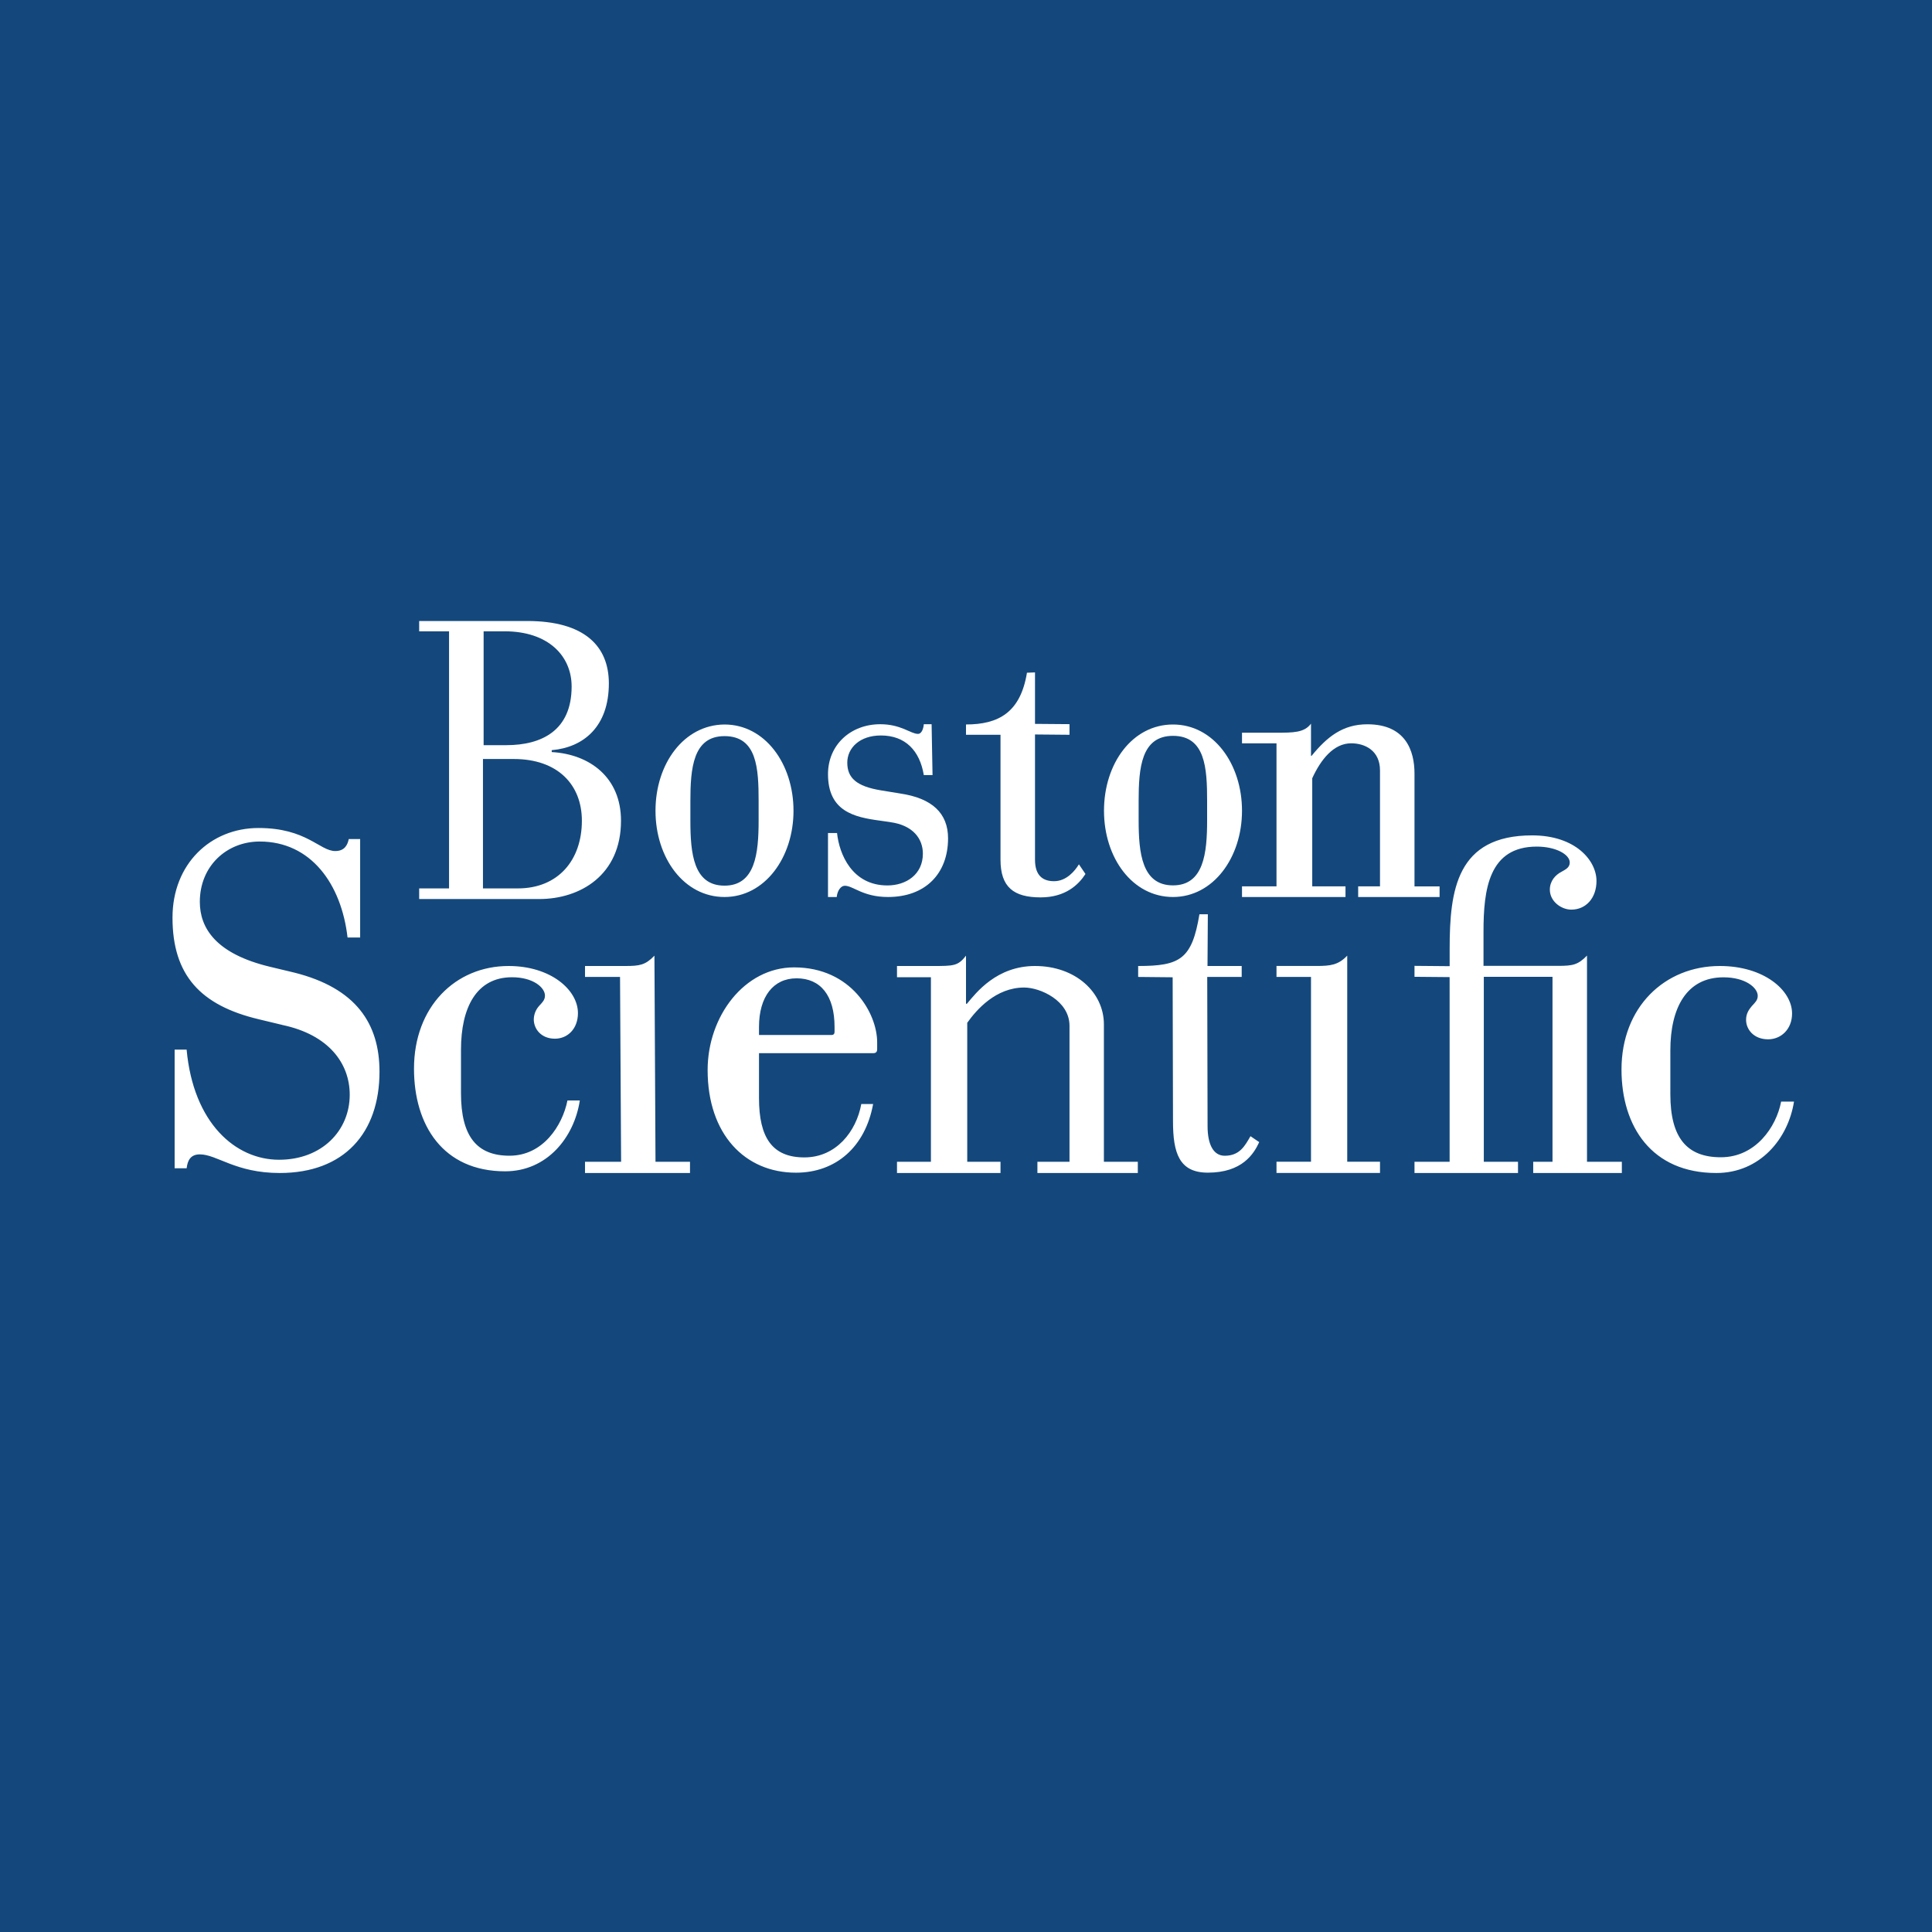
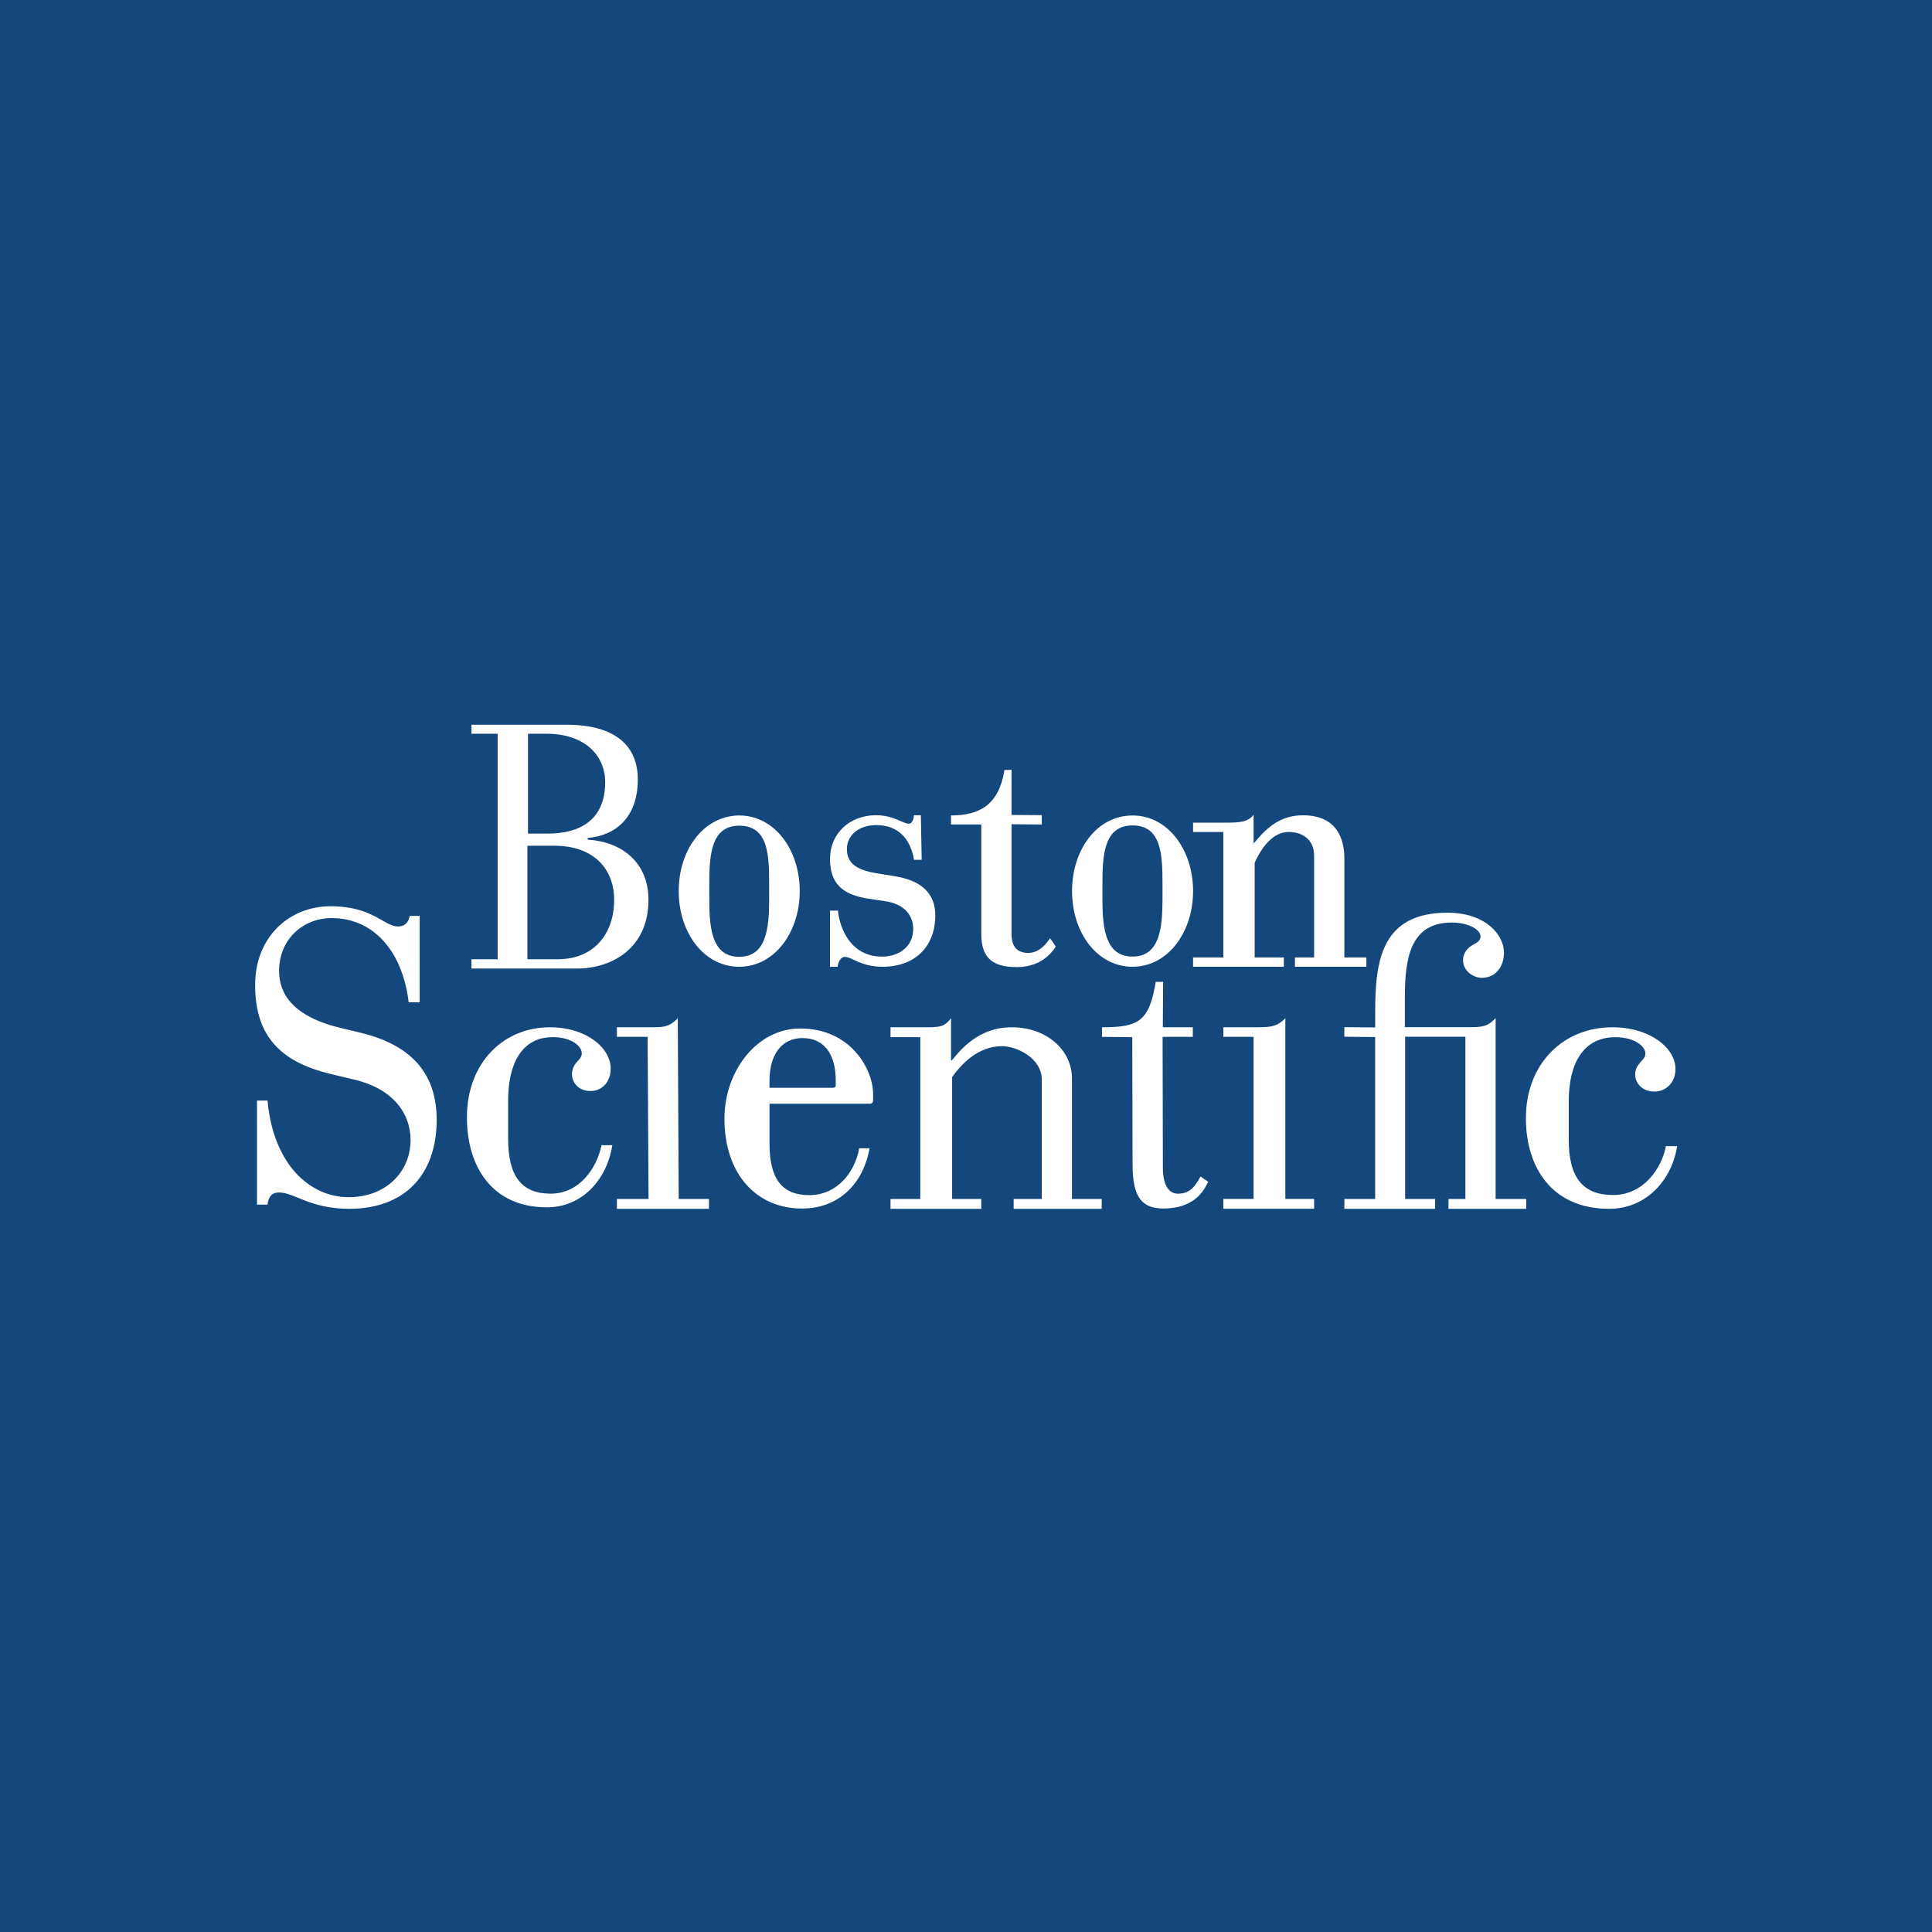
<svg xmlns="http://www.w3.org/2000/svg" viewBox="0 0 56 56">
  <rect width="56" height="56" fill="#14487C" />
-   <path d="M38 33.673h-1v.325h3v-.325h-.95V27.7c-.26.272-.482.299-.897.299H37v.317h1v5.356zM18.003 33.674h-1.046V34H20v-.326h-1l-.031-5.973c-.262.272-.429.299-.843.299h-1.169v.317h1.015l.031 5.357zM42.045 33.674H41V34h3v-.326h-.991v-5.361H45v5.361h-.559V34h2.569v-.326H46v-5.976c-.261.27-.415.298-.839.298H43V27c0-1.221.155-2.461 1.544-2.461.55 0 .956.226.956.461 0 .154-.135.208-.243.271-.172.09-.334.263-.334.516 0 .344.334.579.622.579.424 0 .73-.335.73-.832 0-.588-.604-1.32-1.866-1.32-2.191 0-2.39 1.595-2.39 3.286v.505L41 27.996v.317l1.018.009v5.352M8.187 29.71c1.344.283 1.95 1.115 1.95 2.021 0 1.043-.81 1.885-2.048 1.885-1.264 0-2.484-1.062-2.68-3.193h-.347v3.44h.348c.026-.229.115-.403.382-.403.499 0 1.033.54 2.315.54C9.977 34 11 32.838 11 31.063c0-1.39-.677-2.424-2.475-2.873l-.685-.164C6.255 27.65 5.792 26.9 5.792 26.14c0-1.043.784-1.748 1.736-1.748 1.487 0 2.368 1.235 2.546 2.782h.365V24.32h-.33c-.035.174-.124.348-.39.348-.455 0-.829-.668-2.226-.668C6.103 24 5 25.043 5 26.598c0 1.666.81 2.544 2.501 2.946l.686.165zM34 32.5c0 .923.181 1.49 1.01 1.49 1.002 0 1.335-.55 1.489-.885l-.253-.172c-.162.28-.313.567-.746.567-.334 0-.498-.336-.498-.86l-.01-4.323h.999V28H35l.01-1.5h-.244c-.216 1.302-.559 1.5-1.776 1.5v.317l1 .01L34 32.5zM30.071 33.674H31v-3.94c0-.734-.854-1.11-1.314-1.11-.82 0-1.38.642-1.65 1.022v4.028H29V34h-3v-.326h.983v-5.348H26V28h1.028c.622 0 .738 0 .972-.299v1.393h.027C28.297 28.77 28.891 28 30 28c1.181 0 1.997.769 1.997 1.691v3.983h.983V34H30.07v-.326zM16.446 31.907c-.145.715-.704 1.592-1.678 1.592-.946 0-1.406-.56-1.406-1.809v-1.266c0-1.221.45-2.098 1.479-2.098.613 0 .955.298.955.533 0 .127-.08.2-.162.29a.598.598 0 00-.162.398c0 .28.216.56.613.56.37 0 .667-.289.667-.741 0-.67-.784-1.366-2.01-1.366C13.198 28 12 29.185 12 30.976c0 1.637.839 2.975 2.642 2.975 1.218 0 2.002-.986 2.164-2.053h-.36M51.625 31.94c-.14.72-.732 1.604-1.745 1.604-.985 0-1.464-.565-1.464-1.824v-1.276c0-1.231.47-2.116 1.539-2.116.638 0 .994.301.994.538 0 .128-.084.2-.168.292-.085.1-.17.219-.17.401 0 .283.226.566.639.566.375 0 .694-.292.694-.748 0-.675-.816-1.377-2.092-1.377C48.248 28 47 29.195 47 31c0 1.65.872 3 2.749 3 1.266 0 2.082-.994 2.251-2.07h-.375M24.965 32c-.144.796-.73 1.548-1.65 1.548-.929 0-1.315-.57-1.315-1.719v-1.302h3.308c.081 0 .117-.036.117-.118v-.199c0-.832-.748-2.17-2.408-2.17-1.442 0-2.506 1.42-2.506 2.975 0 1.863 1.082 2.976 2.56 2.976 1.164 0 2.011-.752 2.237-1.991h-.343zm-.775-2.09c0 .054-.027.09-.09.09H22v-.233c0-.877.413-1.41 1.09-1.41.694 0 1.1.497 1.1 1.41v.143zM14.296 18.299h.334c1.262 0 1.939.714 1.939 1.6 0 1.267-.857 1.7-1.894 1.7h-.657v-3.3h.278zm-1.29 7.452h-.856v.308h3.48c1.182 0 2.37-.688 2.37-2.27 0-1.258-.908-1.927-2.008-1.99v-.055c.928-.08 1.656-.687 1.656-1.935 0-1.076-.7-1.809-2.369-1.809H12.15v.299h.866v7.452h-.01zM14 22h.891c1.28 0 1.975.748 1.975 1.789 0 1.14-.685 1.962-1.857 1.962h-1.01v-3.844M19 23.5c0 1.367.825 2.5 2 2.5 1.167 0 2-1.142 2-2.5s-.825-2.5-2-2.5c-1.175.009-2 1.133-2 2.5zm2.989.285c0 .952-.097 1.886-.989 1.886-.9 0-.989-.934-.989-1.886v-.562c0-.951.075-1.886.989-1.886.944 0 .989.935.989 1.886v.563zM32 23.5c0 1.367.825 2.5 2 2.5 1.167 0 2-1.142 2-2.5s-.825-2.5-2-2.5-2 1.125-2 2.5zm2.989.277c0 .951-.097 1.886-.989 1.886-.9 0-.996-.935-.996-1.886v-.563c0-.951.074-1.885.996-1.885.937 0 .989.934.989 1.886v.562z" fill="#fff" />
-   <path d="M39.375 25.692H40v-3.36c0-.579-.438-.787-.835-.787-.514 0-.885.48-1.129 1.013v3.134H39V26h-3v-.308h1v-4.146h-1v-.308h.973c.523 0 .829 0 1.027-.262v.931h.018c.451-.552.904-.913 1.616-.913 1.11 0 1.366.768 1.366 1.429v3.27h.727V26h-2.36v-.308M25.803 23.83c.668.09.947.488.947.913 0 .606-.487.922-1.028.922-1.028 0-1.397-.913-1.46-1.52H24V26h.253c.017-.18.117-.326.234-.326.243 0 .523.326 1.253.326 1.083 0 1.74-.678 1.74-1.7 0-.733-.468-1.164-1.388-1.3l-.55-.09c-.73-.118-.983-.371-.983-.805 0-.425.36-.787.974-.787.712 0 1.127.443 1.244 1.148h.253l-.027-1.474h-.226c-.009.109-.054.28-.17.28-.208 0-.488-.28-1.092-.28-.857 0-1.515.597-1.515 1.447 0 1.076.758 1.246 1.488 1.345l.316.045zM31.273 25.053c-.117.19-.36.489-.721.489-.307 0-.552-.145-.552-.624v-3.629l1 .009v-.308l-1-.008V19.49l-.233.009c-.189 1.158-.83 1.5-1.767 1.5v.299h1v3.619c0 .796.38 1.094 1.164 1.094.722 0 1.1-.37 1.299-.678l-.19-.28z" fill="#fff" />
+   <g transform="translate(3.01,5.22) scale(0.877)">
+     <path d="M38 33.673h-1v.325h3v-.325h-.95V27.7c-.26.272-.482.299-.897.299H37v.317h1v5.356zM18.003 33.674h-1.046V34H20v-.326h-1l-.031-5.973c-.262.272-.429.299-.843.299h-1.169v.317h1.015l.031 5.357zM42.045 33.674H41V34h3v-.326h-.991v-5.361H45v5.361h-.559V34h2.569v-.326H46v-5.976c-.261.27-.415.298-.839.298H43V27c0-1.221.155-2.461 1.544-2.461.55 0 .956.226.956.461 0 .154-.135.208-.243.271-.172.09-.334.263-.334.516 0 .344.334.579.622.579.424 0 .73-.335.73-.832 0-.588-.604-1.32-1.866-1.32-2.191 0-2.39 1.595-2.39 3.286v.505L41 27.996v.317l1.018.009v5.352M8.187 29.71c1.344.283 1.95 1.115 1.95 2.021 0 1.043-.81 1.885-2.048 1.885-1.264 0-2.484-1.062-2.68-3.193h-.347v3.44h.348c.026-.229.115-.403.382-.403.499 0 1.033.54 2.315.54C9.977 34 11 32.838 11 31.063c0-1.39-.677-2.424-2.475-2.873l-.685-.164C6.255 27.65 5.792 26.9 5.792 26.14c0-1.043.784-1.748 1.736-1.748 1.487 0 2.368 1.235 2.546 2.782h.365V24.32h-.33c-.035.174-.124.348-.39.348-.455 0-.829-.668-2.226-.668C6.103 24 5 25.043 5 26.598c0 1.666.81 2.544 2.501 2.946l.686.165zM34 32.5c0 .923.181 1.49 1.01 1.49 1.002 0 1.335-.55 1.489-.885l-.253-.172c-.162.28-.313.567-.746.567-.334 0-.498-.336-.498-.86l-.01-4.323h.999V28H35l.01-1.5h-.244c-.216 1.302-.559 1.5-1.776 1.5v.317l1 .01L34 32.5zM30.071 33.674H31v-3.94c0-.734-.854-1.11-1.314-1.11-.82 0-1.38.642-1.65 1.022v4.028H29V34h-3v-.326h.983v-5.348H26V28h1.028c.622 0 .738 0 .972-.299v1.393h.027C28.297 28.77 28.891 28 30 28c1.181 0 1.997.769 1.997 1.691v3.983h.983V34H30.07v-.326zM16.446 31.907c-.145.715-.704 1.592-1.678 1.592-.946 0-1.406-.56-1.406-1.809v-1.266c0-1.221.45-2.098 1.479-2.098.613 0 .955.298.955.533 0 .127-.08.2-.162.29a.598.598 0 00-.162.398c0 .28.216.56.613.56.37 0 .667-.289.667-.741 0-.67-.784-1.366-2.01-1.366C13.198 28 12 29.185 12 30.976c0 1.637.839 2.975 2.642 2.975 1.218 0 2.002-.986 2.164-2.053h-.36M51.625 31.94c-.14.72-.732 1.604-1.745 1.604-.985 0-1.464-.565-1.464-1.824v-1.276c0-1.231.47-2.116 1.539-2.116.638 0 .994.301.994.538 0 .128-.084.2-.168.292-.085.1-.17.219-.17.401 0 .283.226.566.639.566.375 0 .694-.292.694-.748 0-.675-.816-1.377-2.092-1.377C48.248 28 47 29.195 47 31c0 1.65.872 3 2.749 3 1.266 0 2.082-.994 2.251-2.07h-.375M24.965 32c-.144.796-.73 1.548-1.65 1.548-.929 0-1.315-.57-1.315-1.719v-1.302h3.308c.081 0 .117-.036.117-.118v-.199c0-.832-.748-2.17-2.408-2.17-1.442 0-2.506 1.42-2.506 2.975 0 1.863 1.082 2.976 2.56 2.976 1.164 0 2.011-.752 2.237-1.991h-.343zm-.775-2.09c0 .054-.027.09-.09.09H22v-.233c0-.877.413-1.41 1.09-1.41.694 0 1.1.497 1.1 1.41v.143zM14.296 18.299h.334c1.262 0 1.939.714 1.939 1.6 0 1.267-.857 1.7-1.894 1.7h-.657v-3.3h.278zm-1.29 7.452h-.856v.308h3.48c1.182 0 2.37-.688 2.37-2.27 0-1.258-.908-1.927-2.008-1.99v-.055c.928-.08 1.656-.687 1.656-1.935 0-1.076-.7-1.809-2.369-1.809H12.15v.299h.866v7.452h-.01zM14 22h.891c1.28 0 1.975.748 1.975 1.789 0 1.14-.685 1.962-1.857 1.962h-1.01v-3.844M19 23.5c0 1.367.825 2.5 2 2.5 1.167 0 2-1.142 2-2.5s-.825-2.5-2-2.5c-1.175.009-2 1.133-2 2.5zm2.989.285c0 .952-.097 1.886-.989 1.886-.9 0-.989-.934-.989-1.886v-.562c0-.951.075-1.886.989-1.886.944 0 .989.935.989 1.886v.563zM32 23.5c0 1.367.825 2.5 2 2.5 1.167 0 2-1.142 2-2.5s-.825-2.5-2-2.5-2 1.125-2 2.5zm2.989.277c0 .951-.097 1.886-.989 1.886-.9 0-.996-.935-.996-1.886v-.563c0-.951.074-1.885.996-1.885.937 0 .989.934.989 1.886v.562z" fill="#fff" />
+     <path d="M39.375 25.692H40v-3.36c0-.579-.438-.787-.835-.787-.514 0-.885.48-1.129 1.013v3.134H39V26h-3v-.308h1v-4.146h-1v-.308h.973c.523 0 .829 0 1.027-.262v.931h.018c.451-.552.904-.913 1.616-.913 1.11 0 1.366.768 1.366 1.429v3.27h.727V26h-2.36v-.308M25.803 23.83c.668.09.947.488.947.913 0 .606-.487.922-1.028.922-1.028 0-1.397-.913-1.46-1.52H24V26h.253c.017-.18.117-.326.234-.326.243 0 .523.326 1.253.326 1.083 0 1.74-.678 1.74-1.7 0-.733-.468-1.164-1.388-1.3l-.55-.09c-.73-.118-.983-.371-.983-.805 0-.425.36-.787.974-.787.712 0 1.127.443 1.244 1.148h.253l-.027-1.474h-.226c-.009.109-.054.28-.17.28-.208 0-.488-.28-1.092-.28-.857 0-1.515.597-1.515 1.447 0 1.076.758 1.246 1.488 1.345l.316.045zM31.273 25.053c-.117.19-.36.489-.721.489-.307 0-.552-.145-.552-.624v-3.629l1 .009v-.308l-1-.008V19.49l-.233.009c-.189 1.158-.83 1.5-1.767 1.5v.299h1v3.619c0 .796.38 1.094 1.164 1.094.722 0 1.1-.37 1.299-.678l-.19-.28z" fill="#fff" />
+   </g>
</svg>
